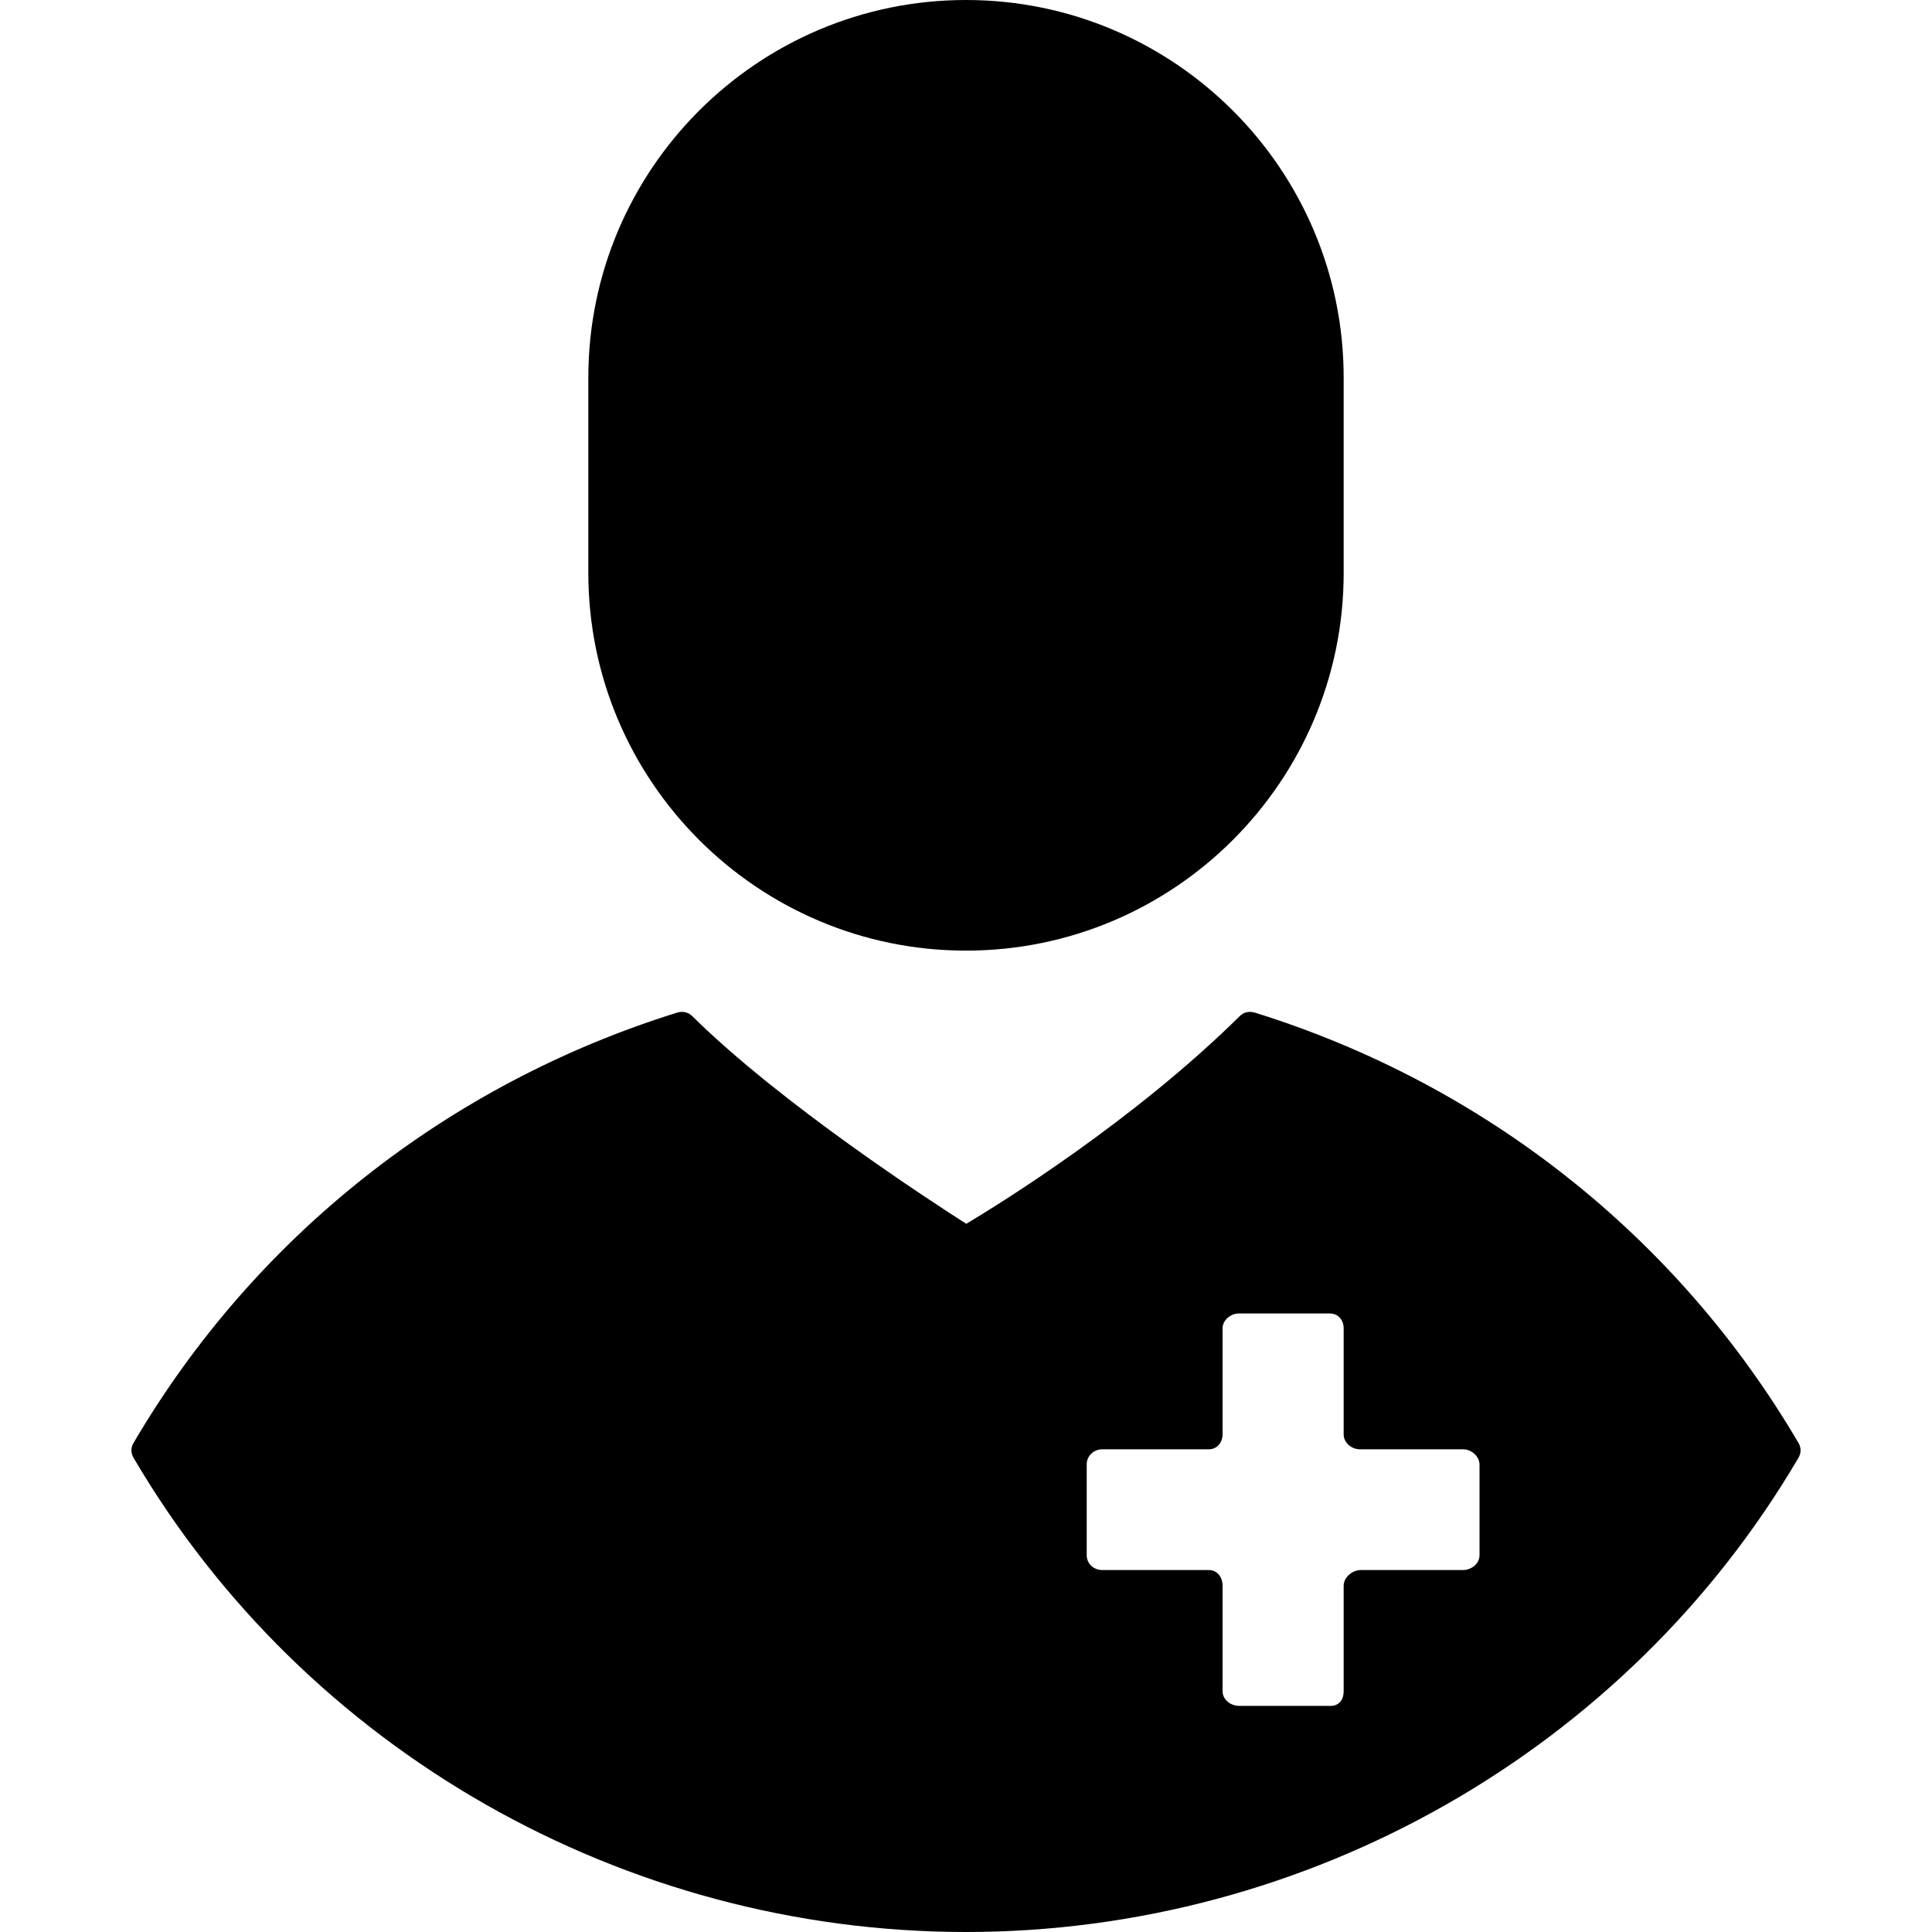
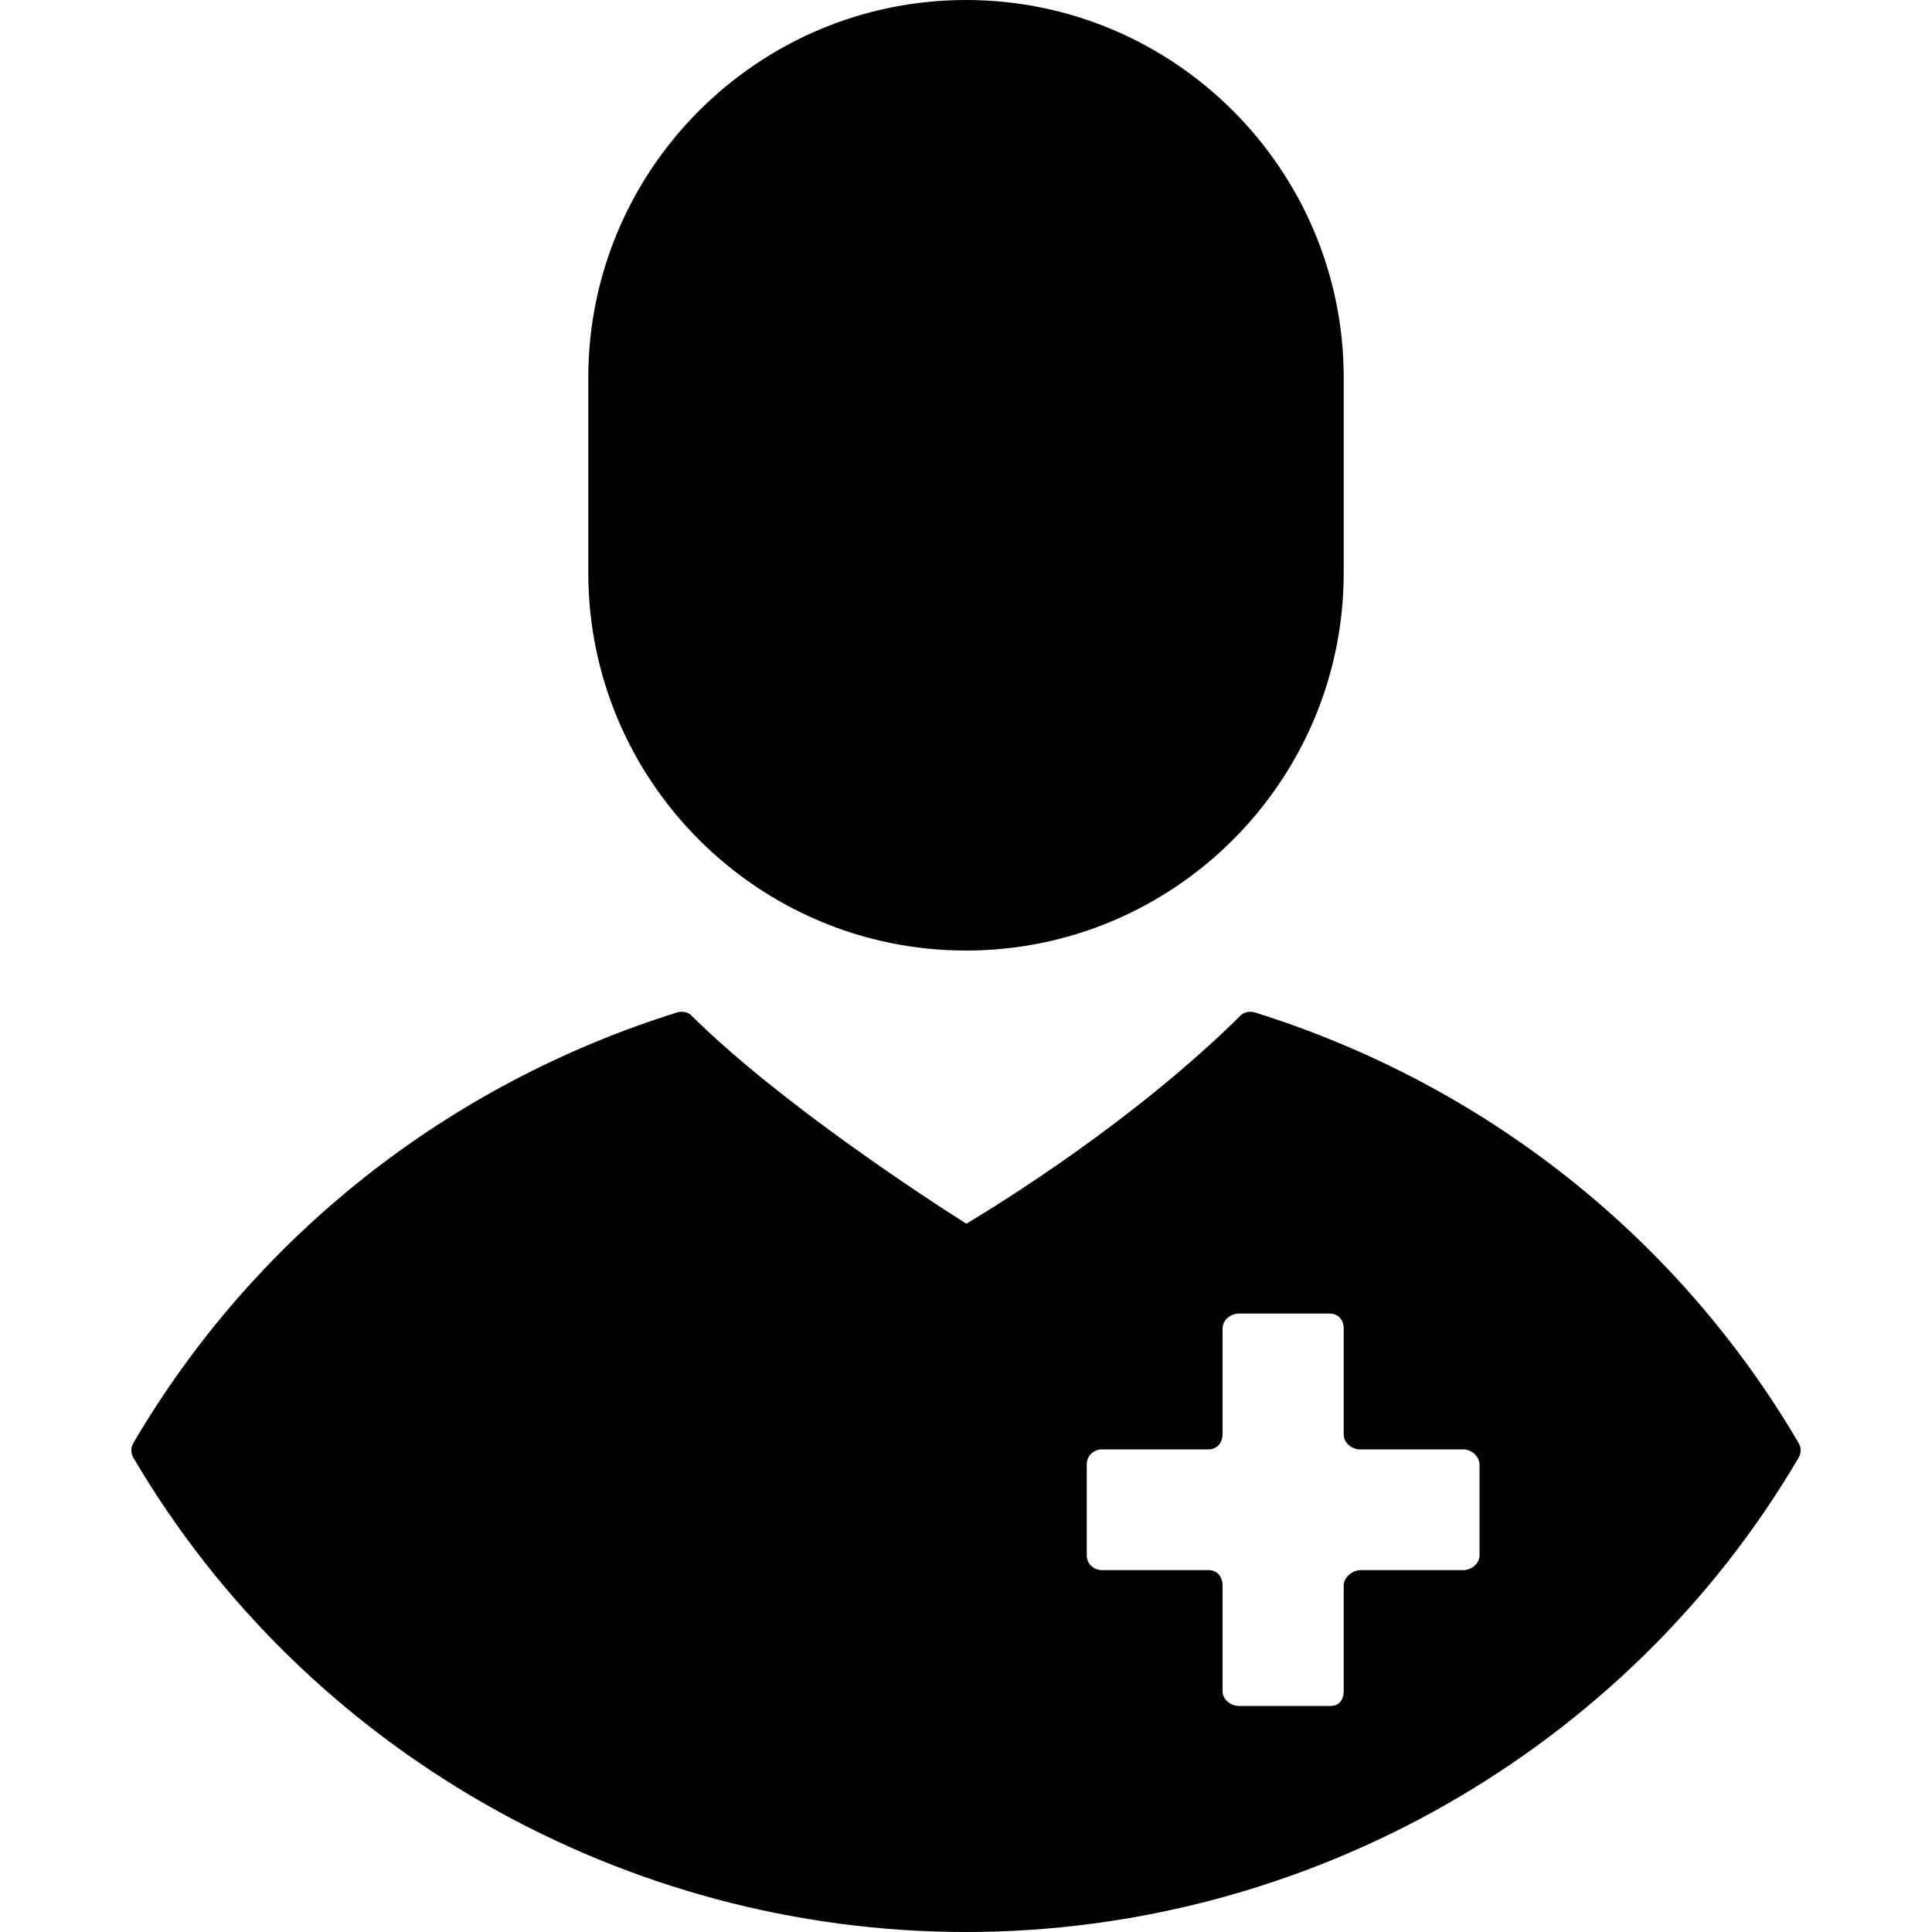
- <svg xmlns="http://www.w3.org/2000/svg" width="25px" height="25px" viewBox="0 0 25 25" version="1.1">
+ <svg xmlns="http://www.w3.org/2000/svg" width="20px" height="20px" viewBox="0 0 20 20" version="1.1">
  <g id="surface1">
-     <path style=" stroke:none;fill-rule:nonzero;fill:rgb(0%,0%,0%);fill-opacity:1;" d="M 12.5 0 C 9.805 0 7.613 2.191 7.613 4.887 L 7.613 7.414 C 7.613 10.109 9.805 12.301 12.5 12.301 C 15.195 12.301 17.387 10.109 17.387 7.414 L 17.387 4.887 C 17.387 2.191 15.195 0 12.5 0 Z M 12.5 0 " />
-     <path style=" stroke:none;fill-rule:nonzero;fill:rgb(0%,0%,0%);fill-opacity:1;" d="M 23.27 18.668 C 21.707 16.004 19.207 14.027 16.234 13.102 C 16.16 13.082 16.09 13.098 16.039 13.152 C 14.656 14.516 12.934 15.578 12.504 15.836 C 12.043 15.543 10.109 14.285 8.961 13.152 C 8.91 13.098 8.836 13.082 8.766 13.102 C 5.793 14.027 3.293 16.004 1.73 18.668 C 1.691 18.73 1.691 18.805 1.73 18.867 C 3.949 22.648 8.074 25 12.5 25 C 16.926 25 21.051 22.648 23.27 18.867 C 23.309 18.805 23.309 18.73 23.27 18.668 Z M 19.145 20.125 C 19.145 20.234 19.039 20.316 18.934 20.316 L 17.609 20.316 C 17.504 20.316 17.387 20.406 17.387 20.52 L 17.387 21.887 C 17.387 21.992 17.328 22.074 17.219 22.074 L 16.031 22.074 C 15.926 22.074 15.82 21.992 15.82 21.887 L 15.82 20.52 C 15.82 20.406 15.75 20.316 15.641 20.316 L 14.262 20.316 C 14.152 20.316 14.062 20.234 14.062 20.125 L 14.062 18.949 C 14.062 18.84 14.152 18.754 14.262 18.754 L 15.641 18.754 C 15.75 18.754 15.82 18.664 15.82 18.559 L 15.82 17.188 C 15.82 17.082 15.926 16.996 16.031 16.996 L 17.207 16.996 C 17.316 16.996 17.387 17.082 17.387 17.188 L 17.387 18.562 C 17.387 18.668 17.488 18.754 17.598 18.754 L 18.934 18.754 C 19.039 18.754 19.145 18.844 19.145 18.953 Z M 19.145 20.125 " />
+     <path style=" stroke:none;fill-rule:nonzero;fill:rgb(0%,0%,0%);fill-opacity:1;" d="M 10 0 C 7.844 0 6.09 1.754 6.09 3.91 L 6.09 5.93 C 6.09 8.086 7.844 9.84 10 9.84 C 12.156 9.84 13.91 8.086 13.91 5.93 L 13.91 3.91 C 13.91 1.754 12.156 0 10 0 Z M 10 0 " />
+     <path style=" stroke:none;fill-rule:nonzero;fill:rgb(0%,0%,0%);fill-opacity:1;" d="M 18.617 14.934 C 17.367 12.805 15.367 11.223 12.988 10.48 C 12.93 10.465 12.871 10.477 12.832 10.523 C 11.727 11.613 10.348 12.461 10.004 12.668 C 9.633 12.434 8.086 11.43 7.168 10.523 C 7.129 10.477 7.07 10.465 7.012 10.48 C 4.633 11.223 2.633 12.805 1.383 14.934 C 1.352 14.984 1.352 15.043 1.383 15.094 C 3.16 18.117 6.461 20 10 20 C 13.539 20 16.84 18.117 18.617 15.094 C 18.648 15.043 18.648 14.984 18.617 14.934 Z M 15.316 16.102 C 15.316 16.188 15.23 16.254 15.148 16.254 L 14.086 16.254 C 14.004 16.254 13.91 16.324 13.91 16.414 L 13.91 17.508 C 13.91 17.594 13.863 17.66 13.773 17.66 L 12.824 17.66 C 12.742 17.66 12.656 17.594 12.656 17.508 L 12.656 16.414 C 12.656 16.324 12.602 16.254 12.512 16.254 L 11.41 16.254 C 11.32 16.254 11.25 16.188 11.25 16.102 L 11.25 15.16 C 11.25 15.07 11.32 15.004 11.41 15.004 L 12.512 15.004 C 12.602 15.004 12.656 14.93 12.656 14.848 L 12.656 13.75 C 12.656 13.664 12.742 13.598 12.824 13.598 L 13.766 13.598 C 13.852 13.598 13.91 13.664 13.91 13.75 L 13.91 14.852 C 13.91 14.934 13.992 15.004 14.078 15.004 L 15.148 15.004 C 15.23 15.004 15.316 15.074 15.316 15.164 Z M 15.316 16.102 " />
  </g>
</svg>
